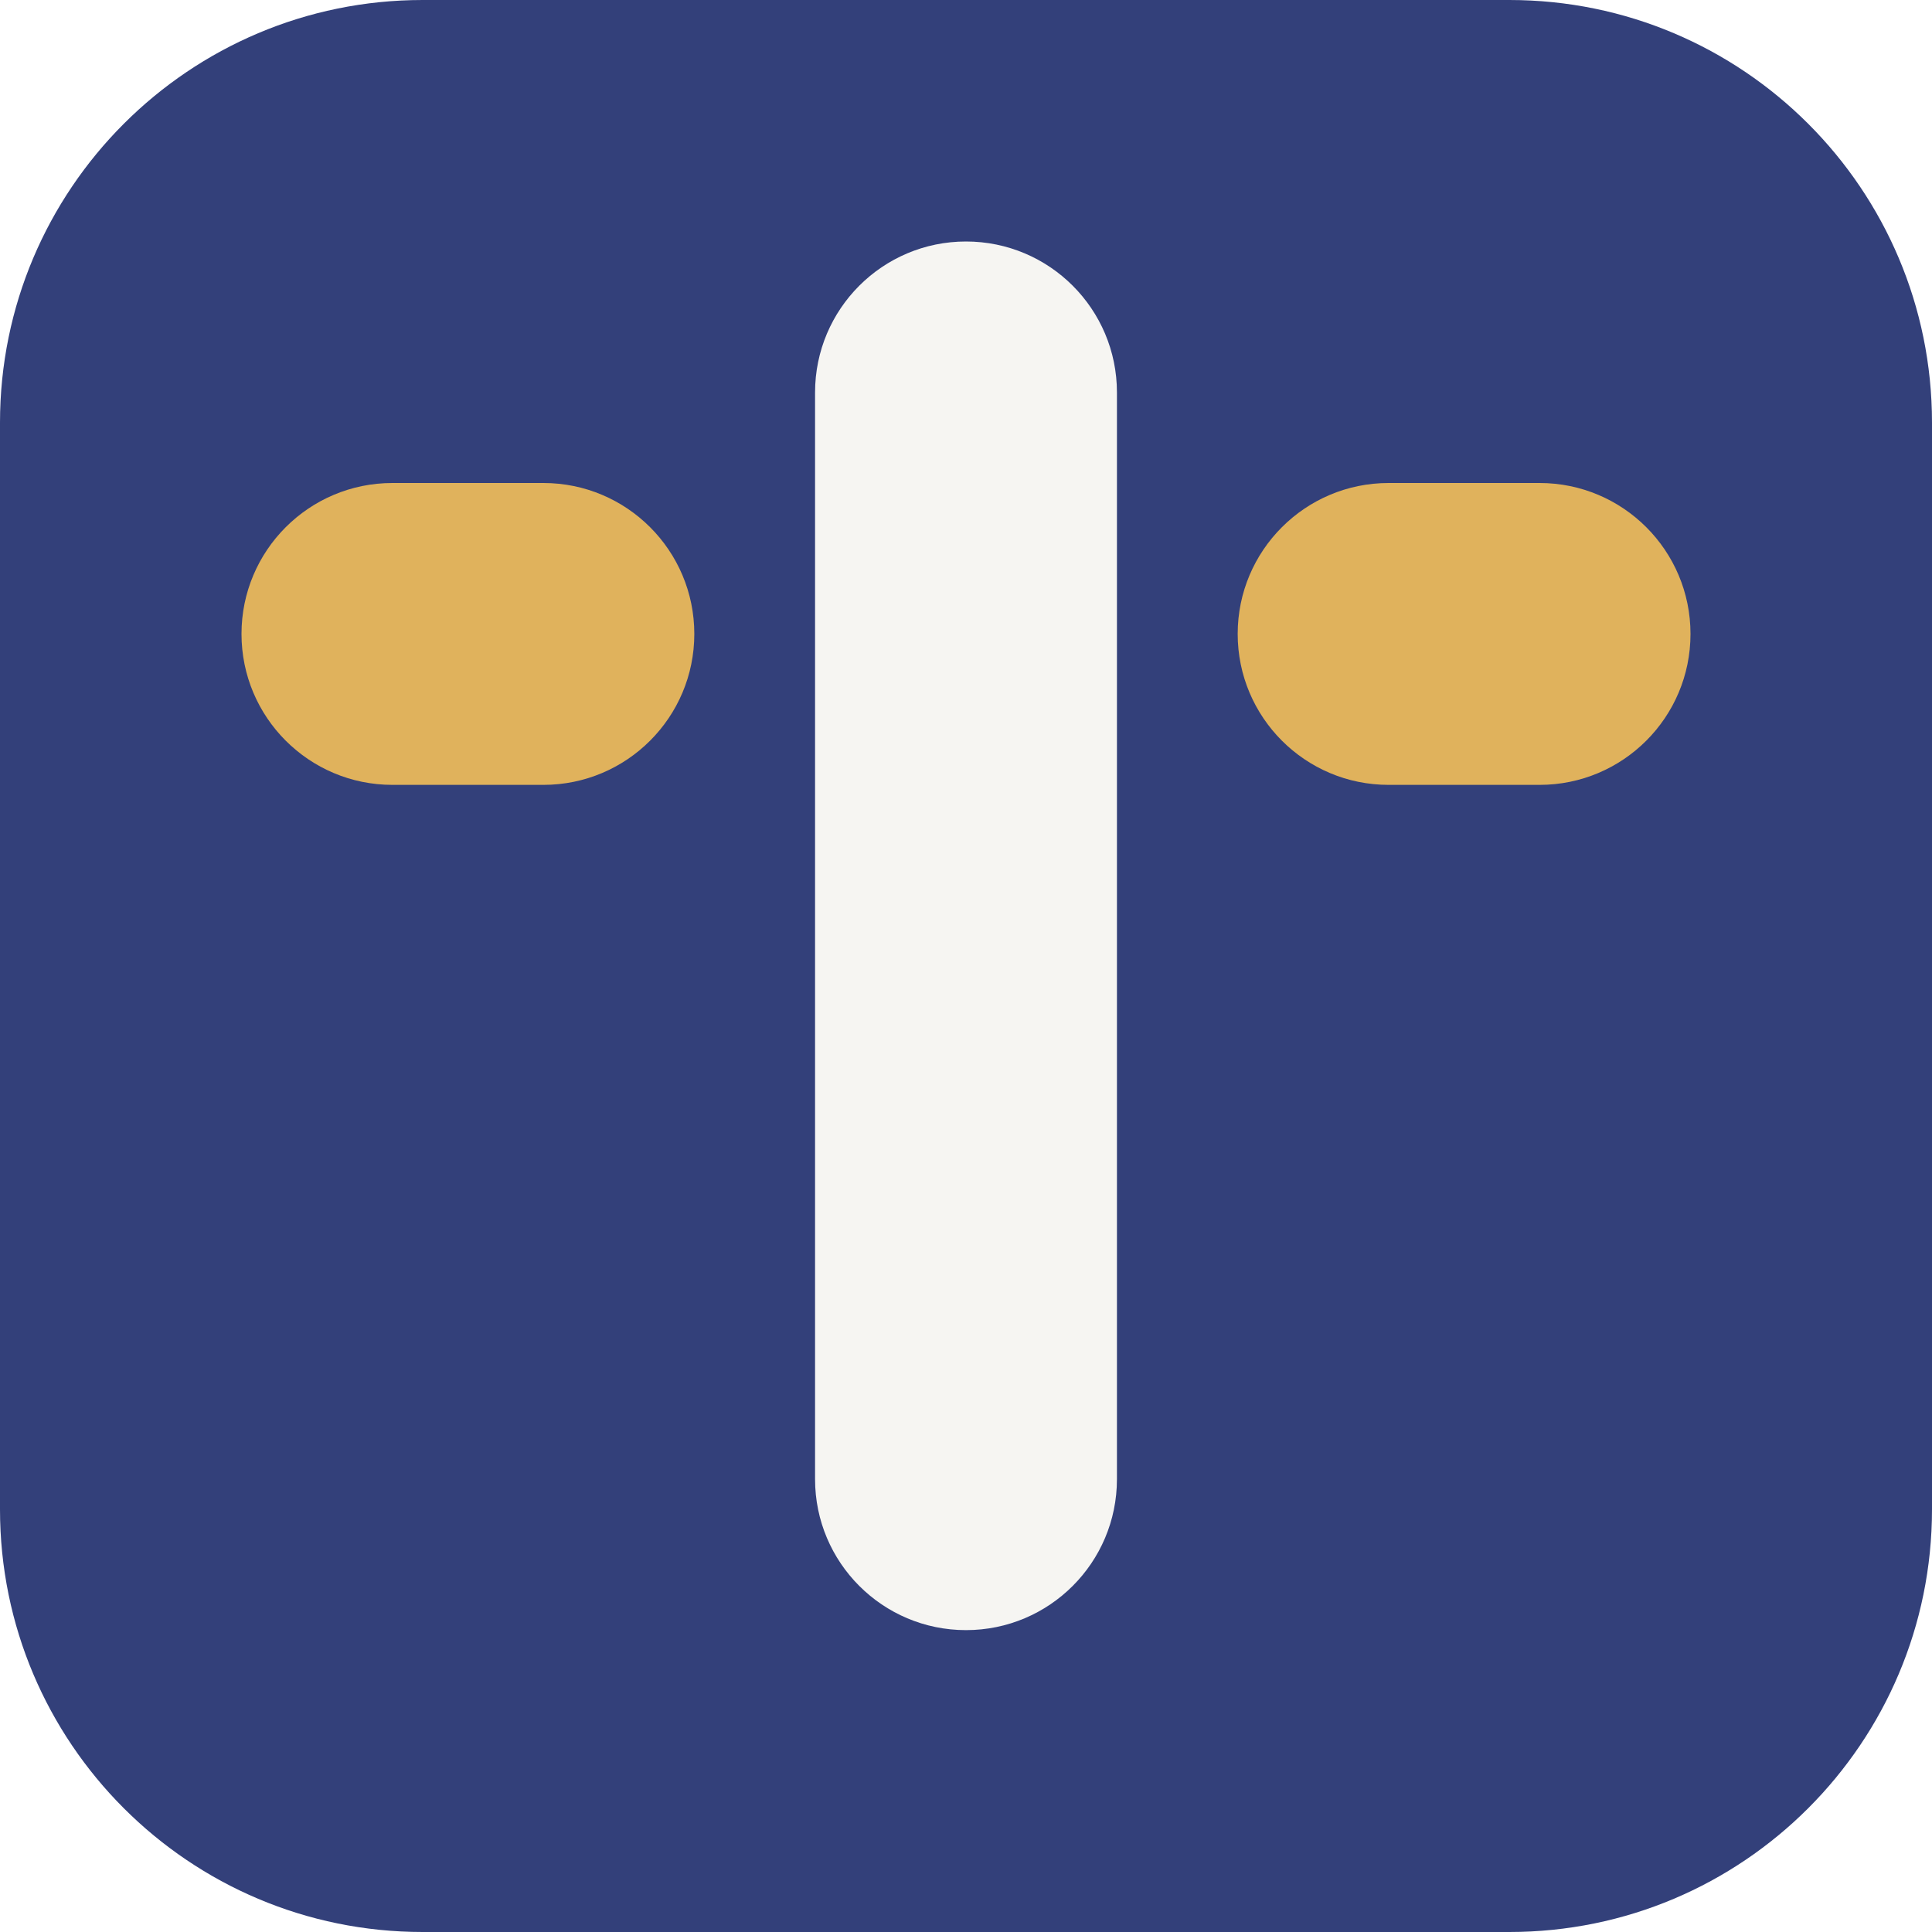
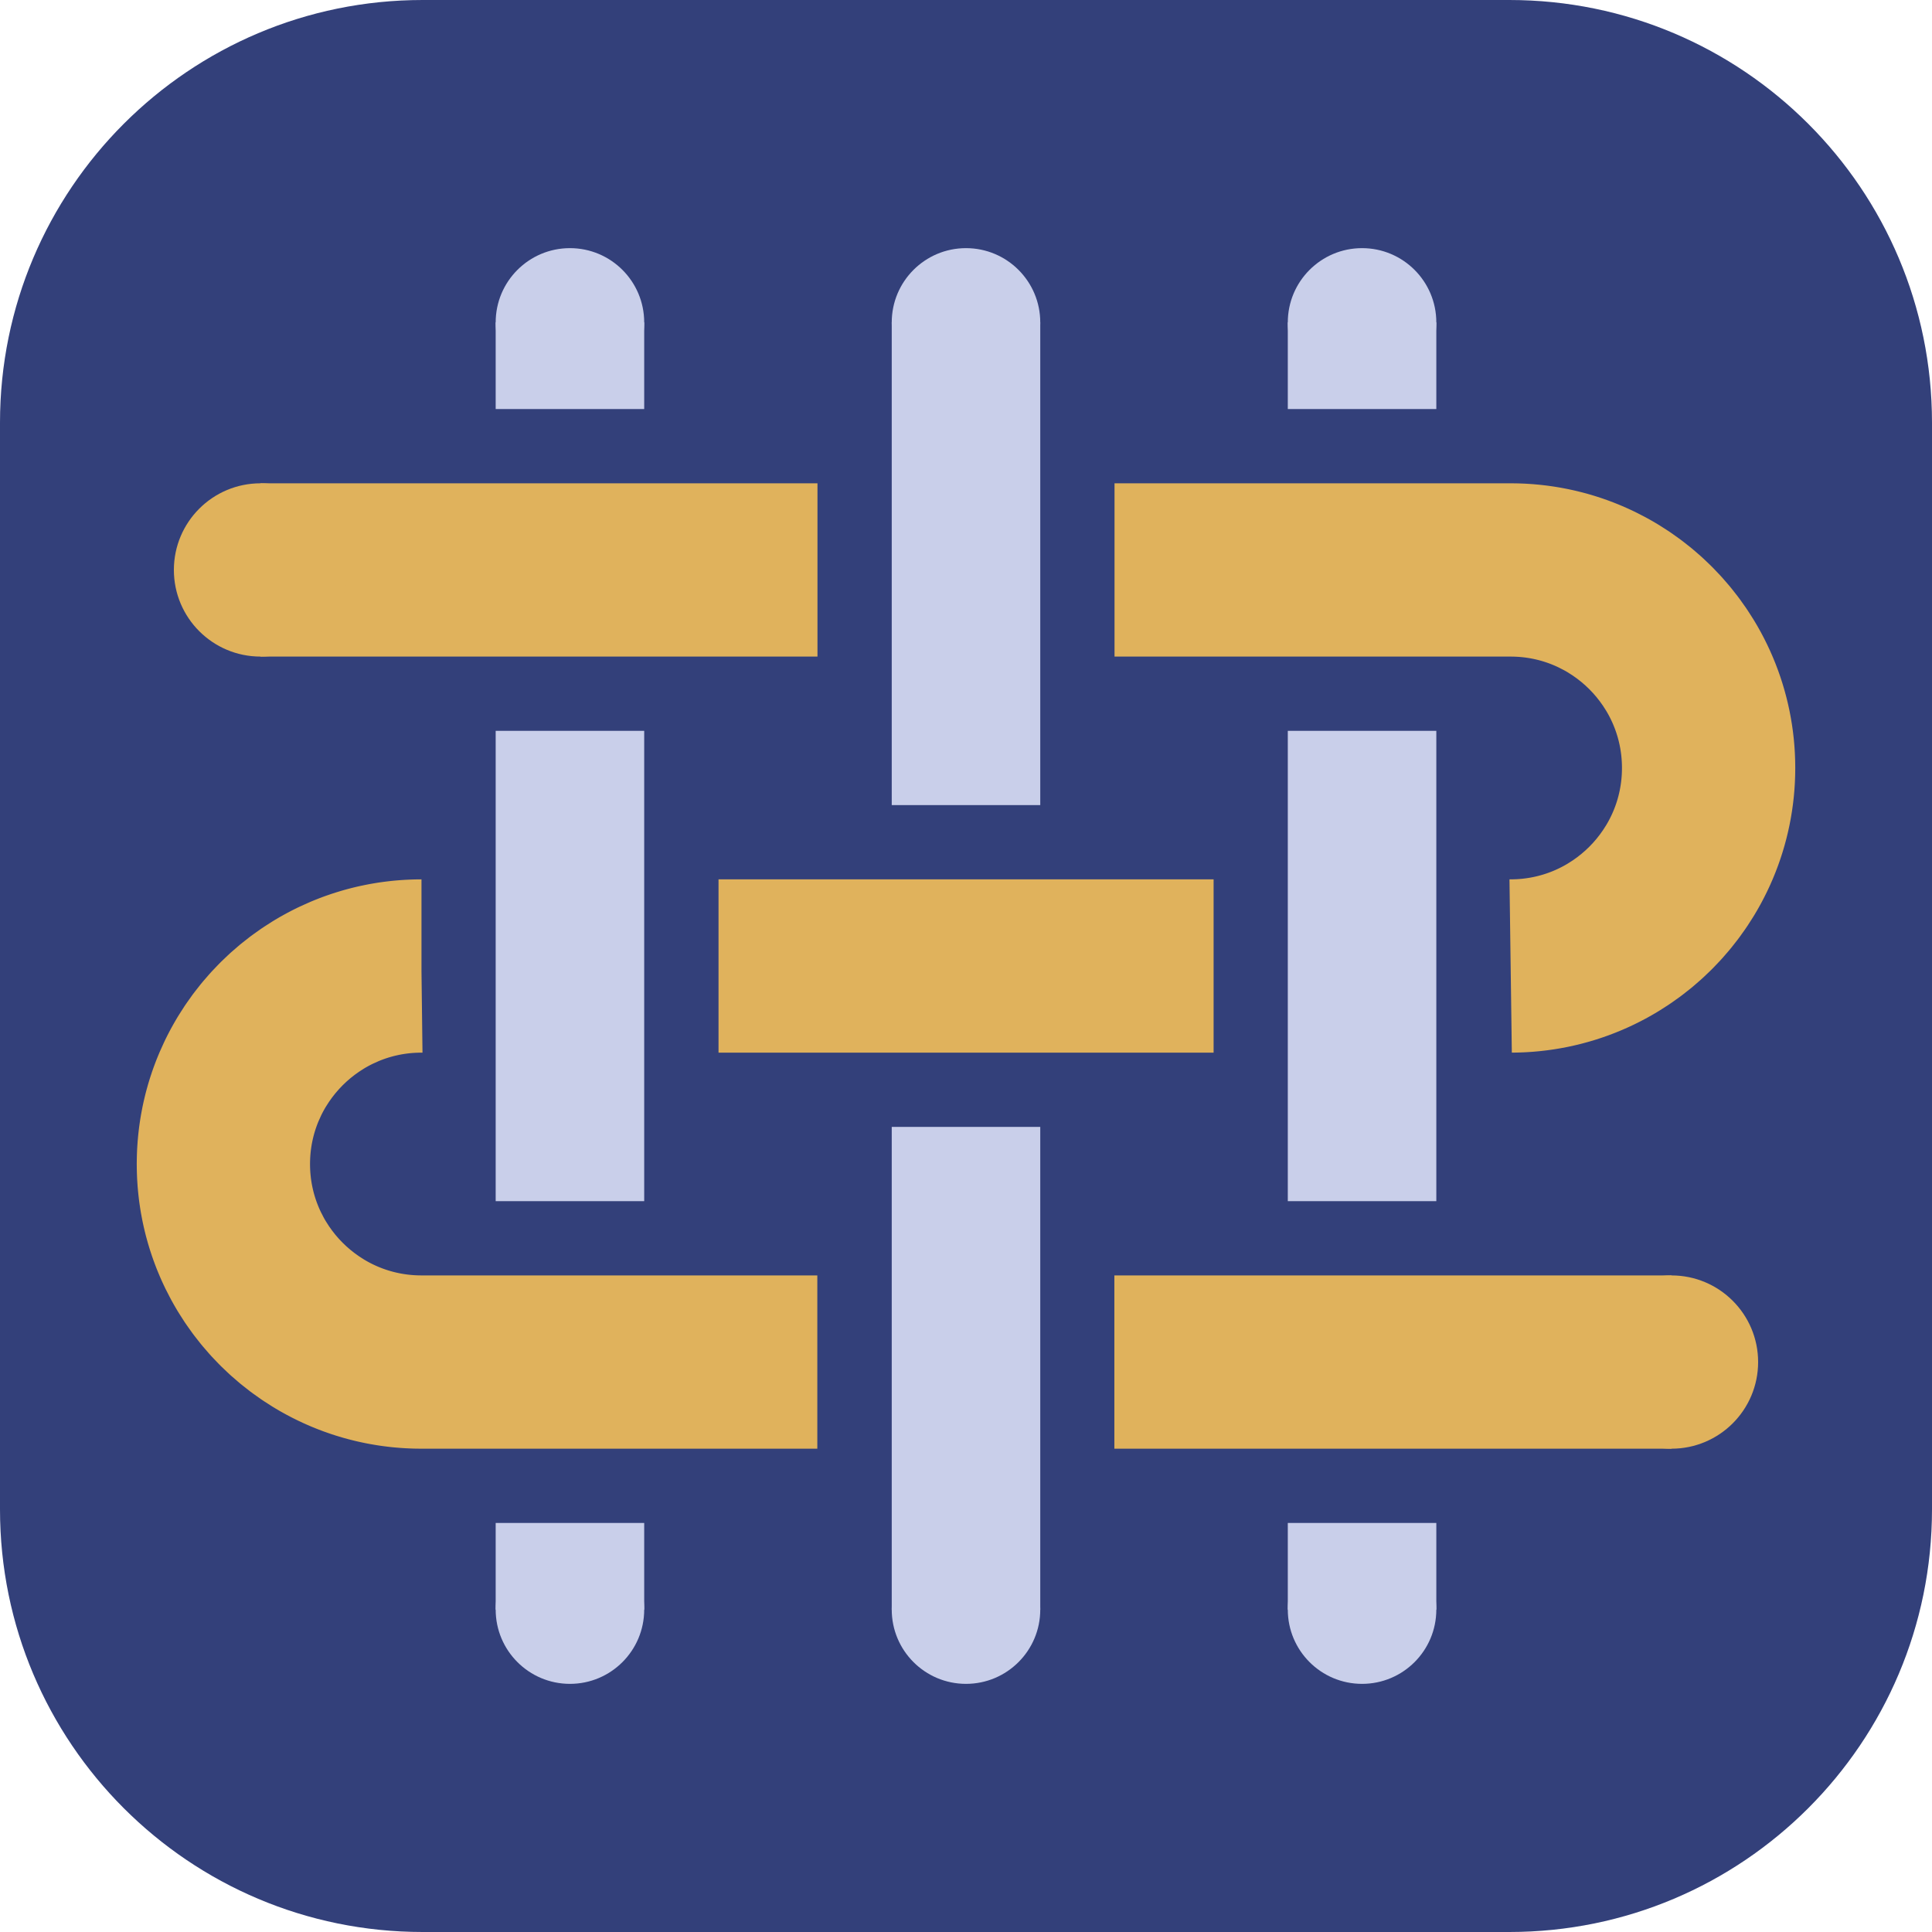
<svg xmlns="http://www.w3.org/2000/svg" viewBox="0 0 32 32" role="img" aria-label="Trama">
  <rect width="32" height="32" rx="7" fill="#33407A" />
-   <rect x="13.500" y="4.000" width="5.000" height="23.000" rx="2.500" fill="#F6F5F2" />
-   <rect x="4.000" y="8.000" width="7.500" height="5.000" rx="2.500" fill="#E0B25C" />
-   <rect x="20.500" y="8.000" width="7.500" height="5.000" rx="2.500" fill="#E0B25C" />
+   <g transform="translate(0 0) scale(1) translate(16 16) scale(0.82) translate(-16 -16)">
+     <line x1="8" y1="3" x2="8" y2="29" stroke="#C9CFEA" stroke-width="3" stroke-dasharray="1.75 6.5 9.5 6.5 2.75 0.001" />
+     <circle cx="8" cy="3" r="1.5" fill="#C9CFEA" />
+     <circle cx="8" cy="29" r="1.5" fill="#C9CFEA" />
+     <line x1="16" y1="3" x2="16" y2="29" stroke="#C9CFEA" stroke-width="3" stroke-dasharray="9.75 6.5 10.75 0.001" />
+     <circle cx="16" cy="3" r="1.5" fill="#C9CFEA" />
+     <circle cx="16" cy="29" r="1.5" fill="#C9CFEA" />
+     <line x1="24" y1="3" x2="24" y2="29" stroke="#C9CFEA" stroke-width="3" stroke-dasharray="1.75 6.5 9.5 6.5 2.75 0.001" />
+     <circle cx="24" cy="3" r="1.5" fill="#C9CFEA" />
+     <circle cx="24" cy="29" r="1.5" fill="#C9CFEA" />
+     <path d="M1.75 8H27a4 4 0 0 1 0 8H5a4 4 0 0 0 0 8h25.25" fill="none" stroke="#E0B25C" stroke-width="3.5" stroke-dasharray="11.25 6 20.566 6 10 6 20.566 6 12.25 0.001" />
+     <circle cx="1.75" cy="8" r="1.75" fill="#E0B25C" />
+     <circle cx="30.25" cy="24" r="1.75" fill="#E0B25C" />
+   </g>
</svg>
